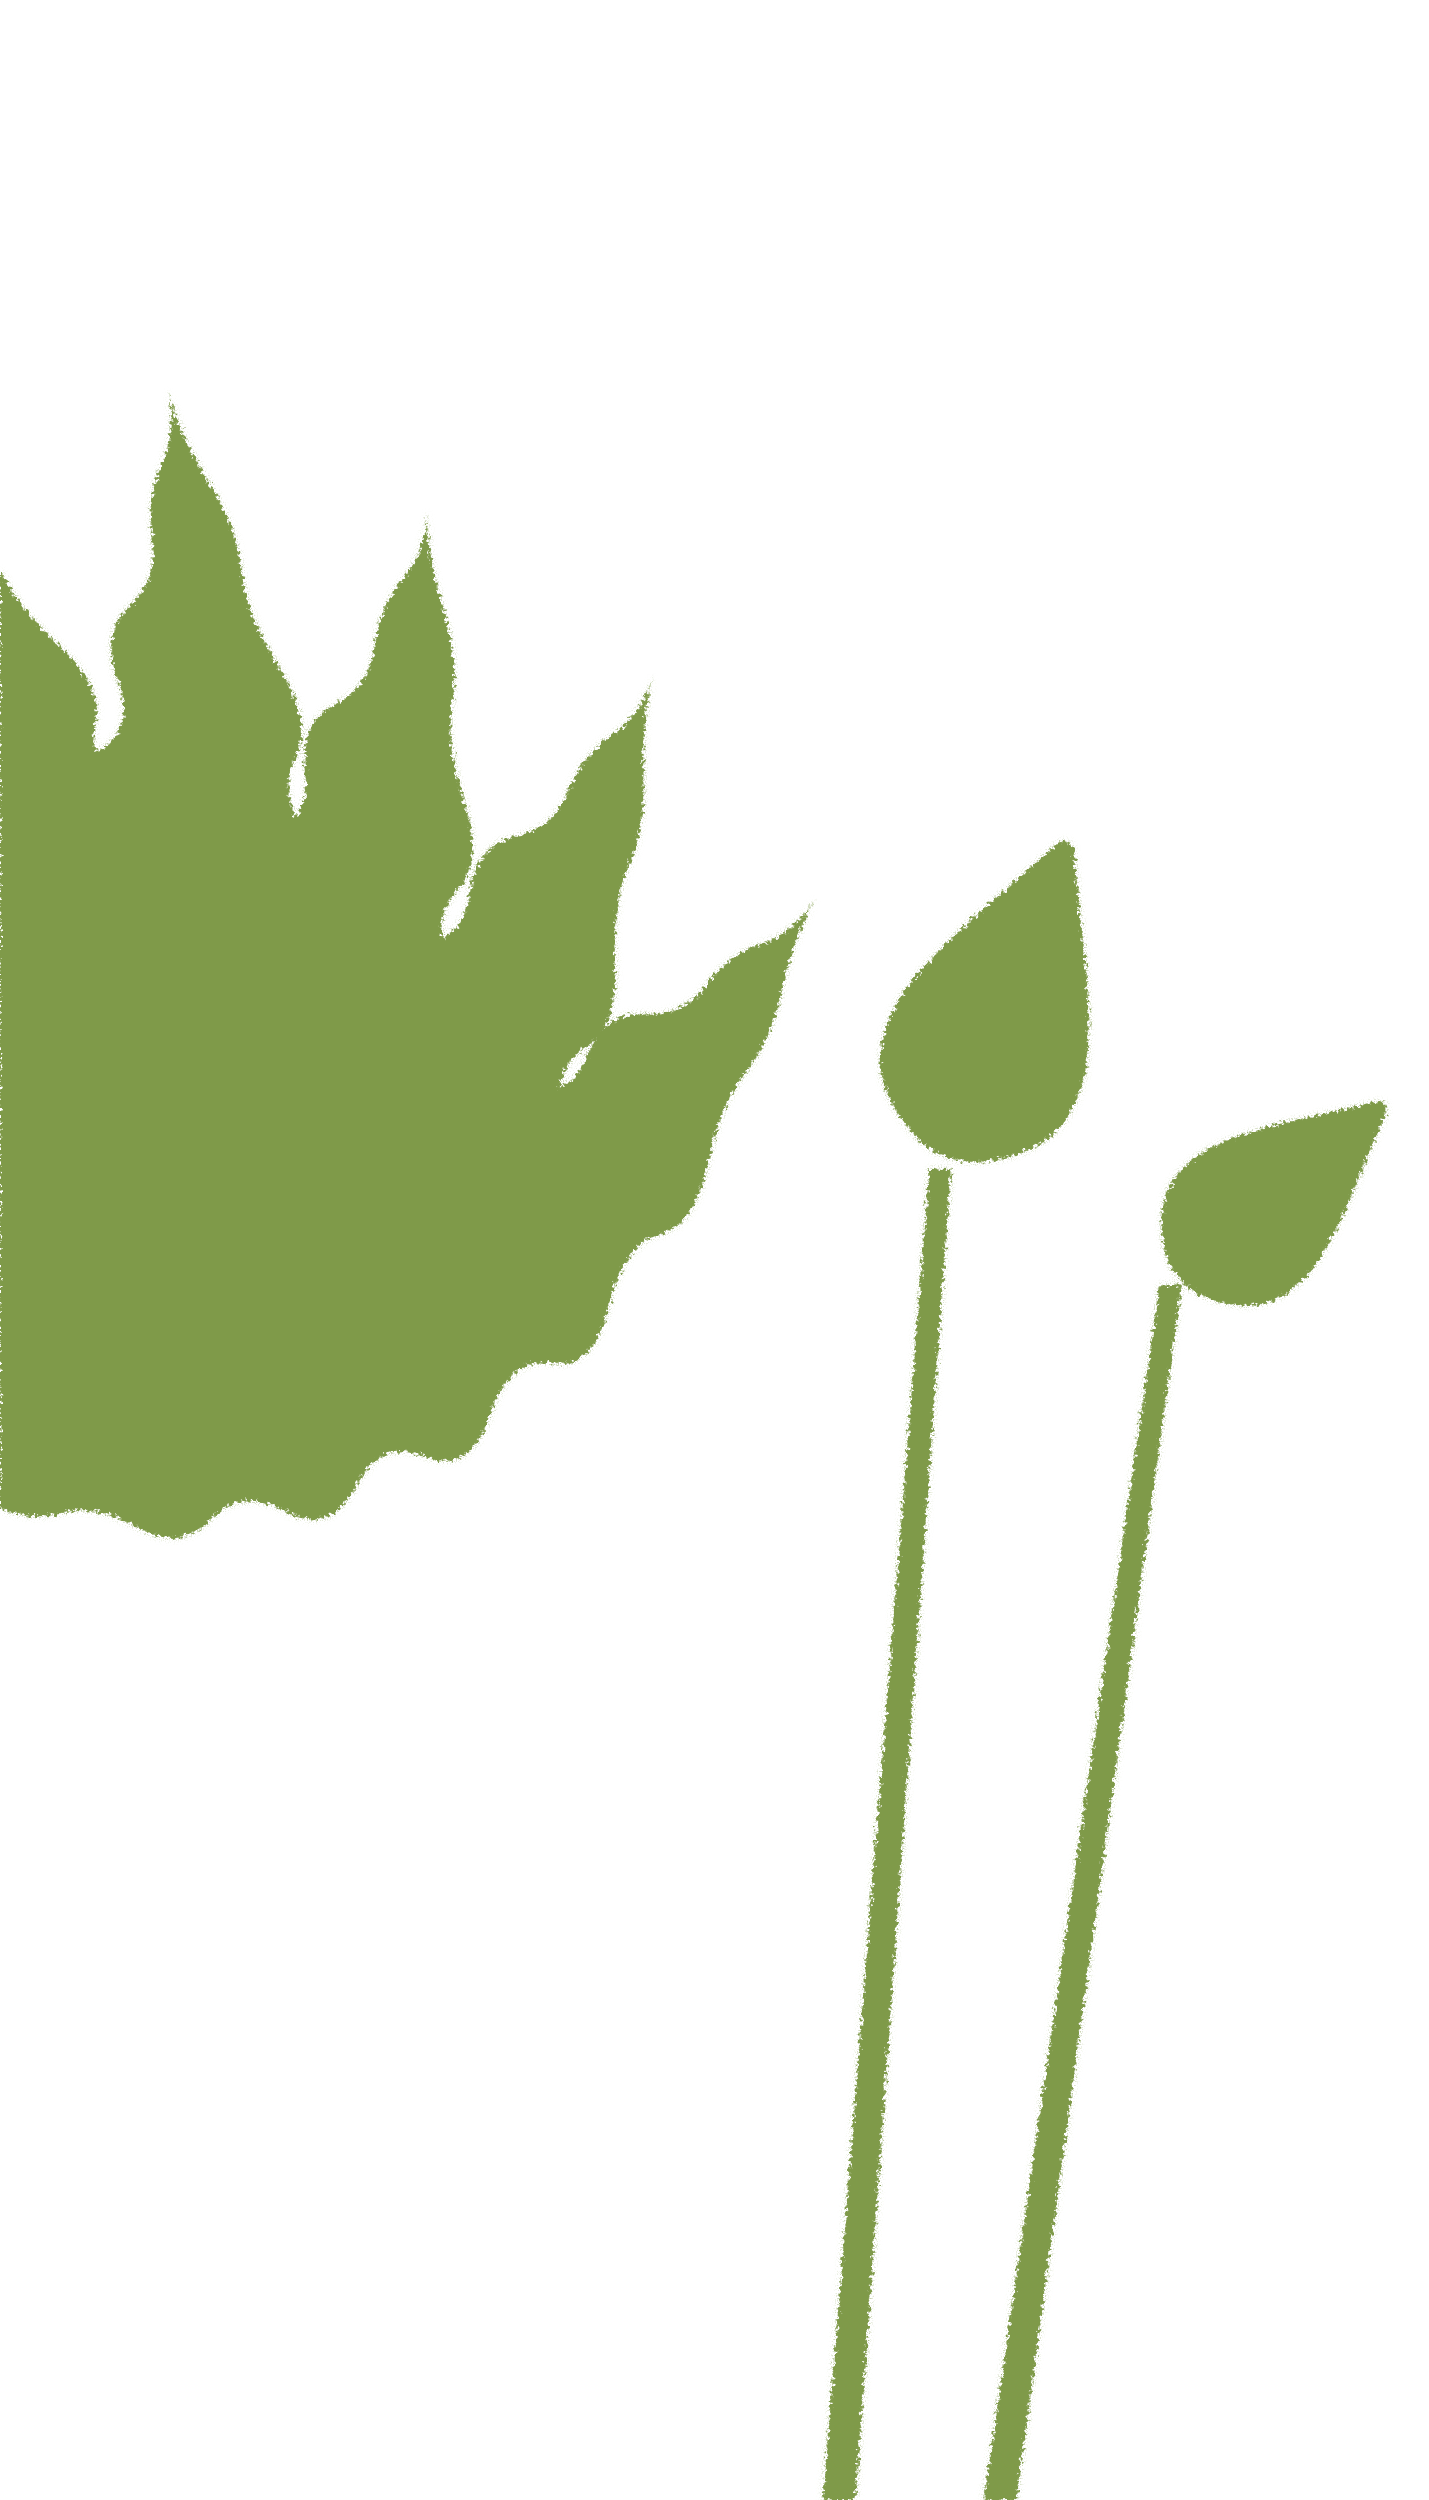
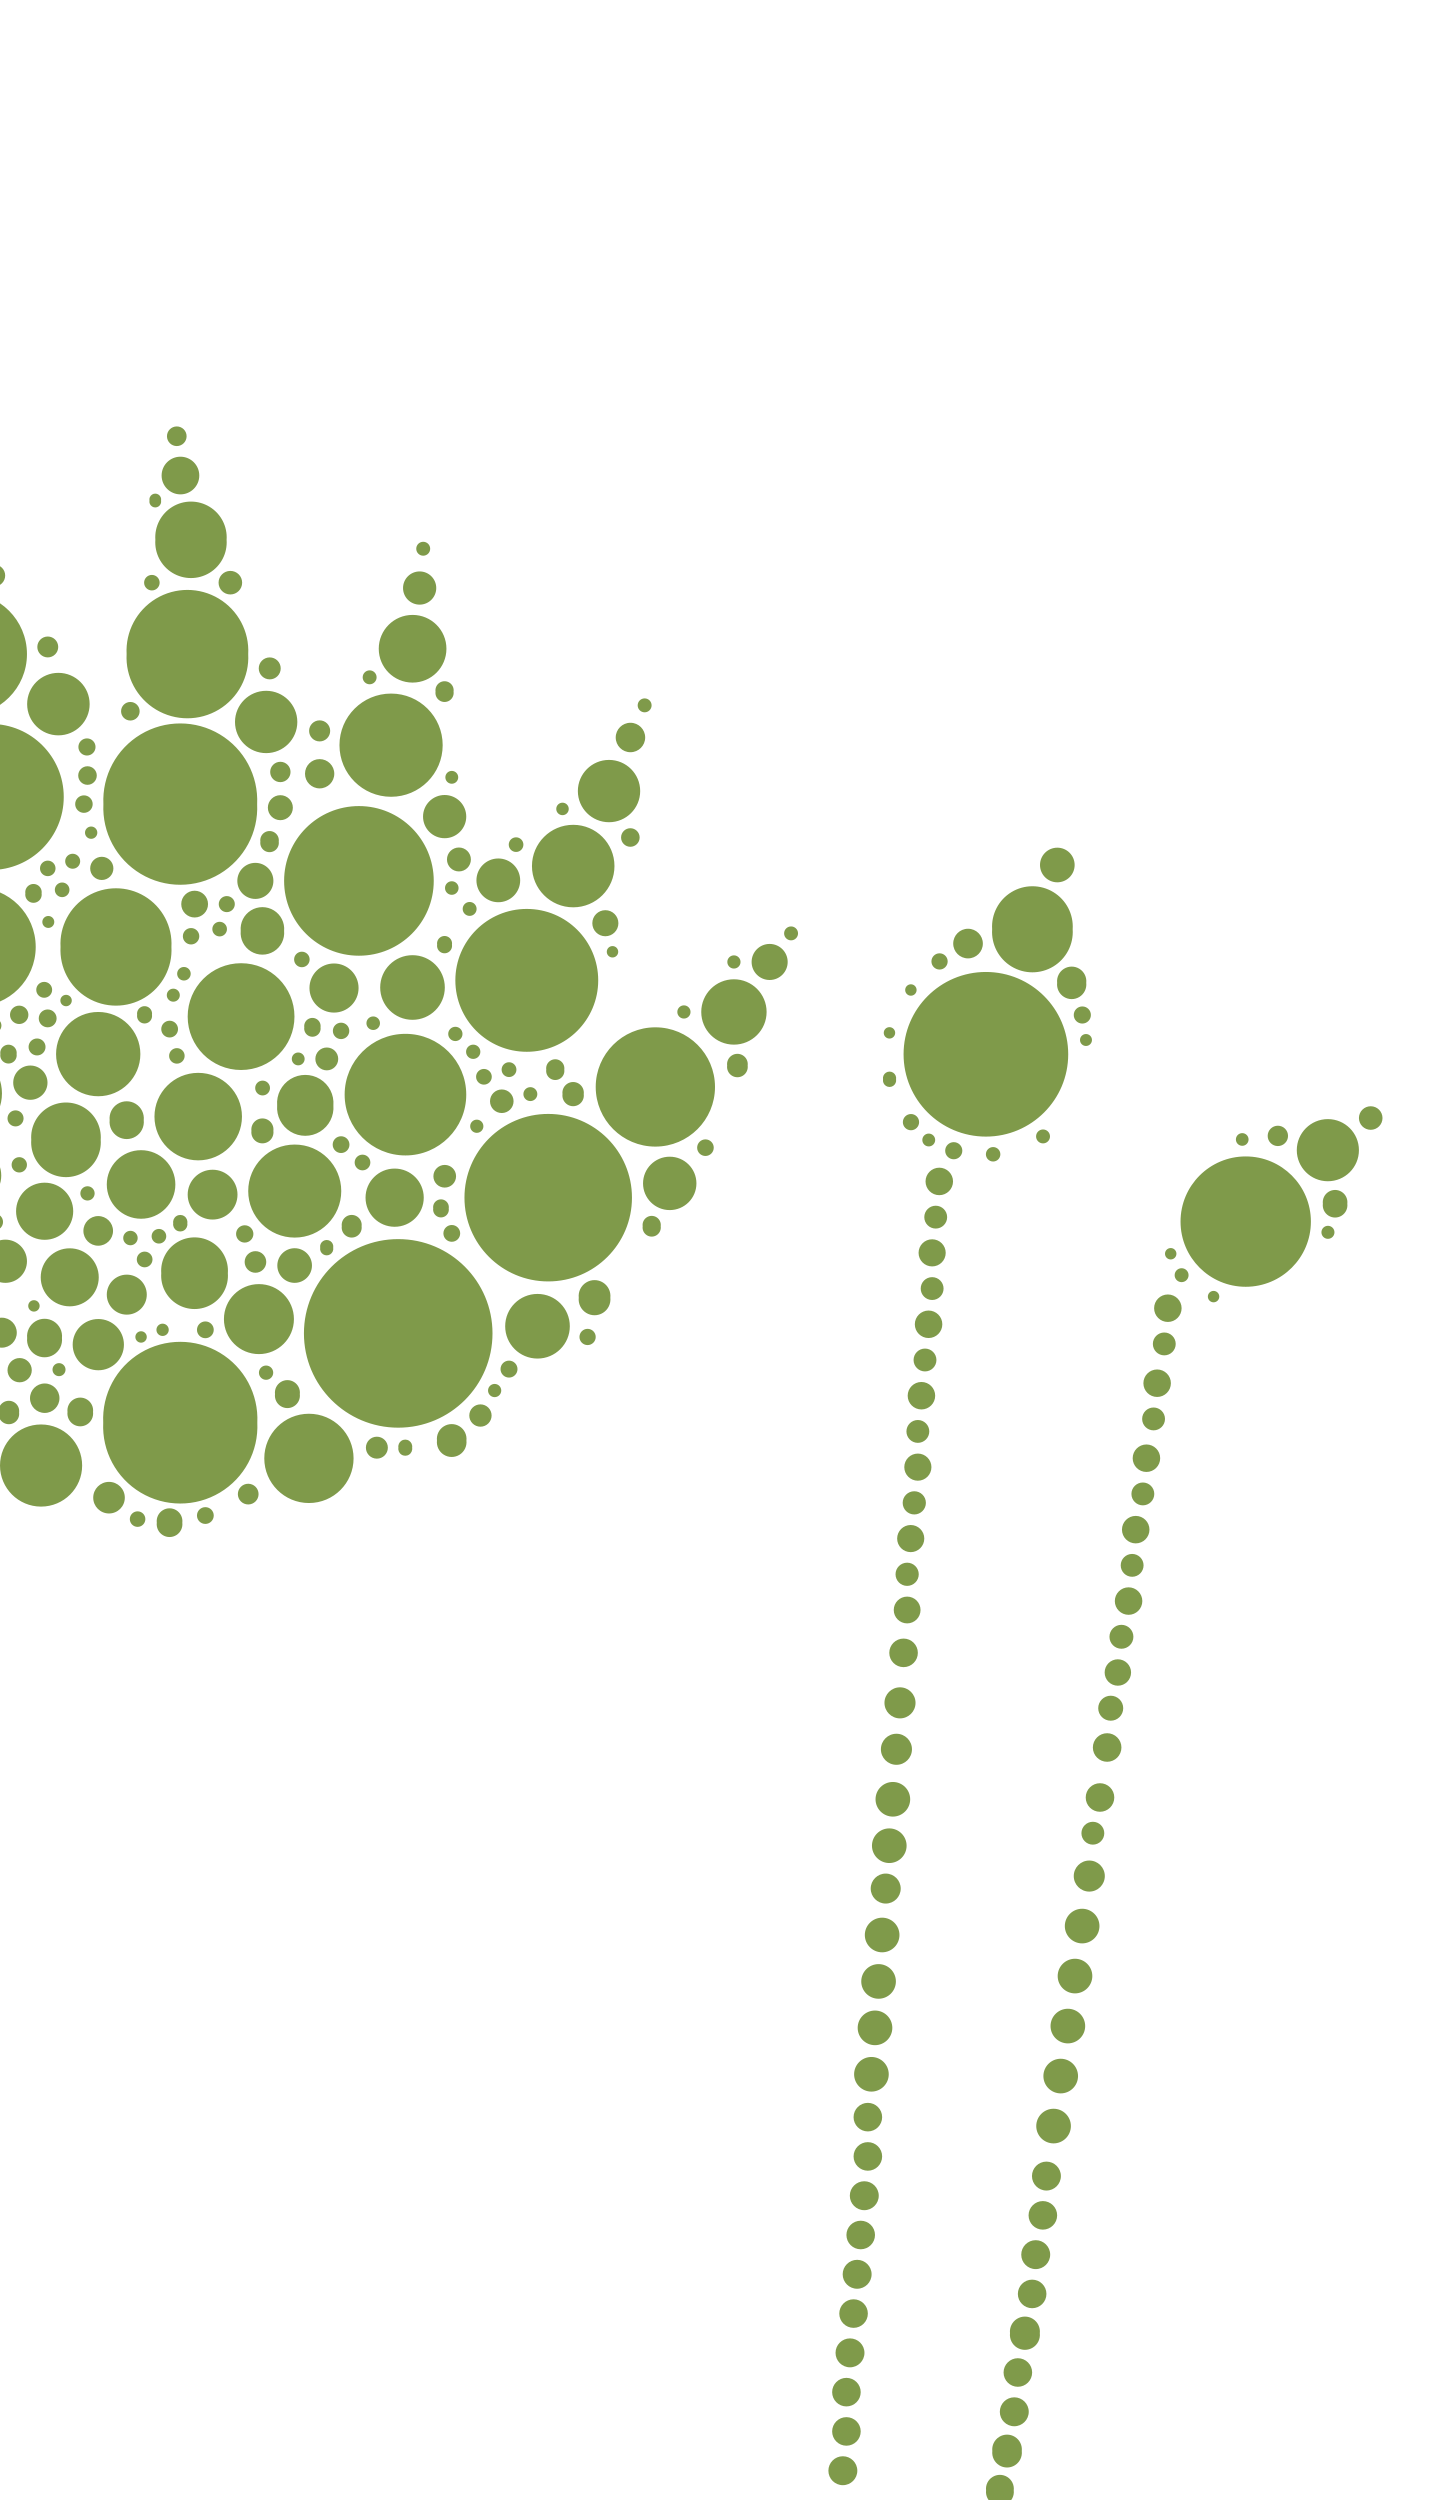
<svg xmlns="http://www.w3.org/2000/svg" viewBox="0 0 800 1400" width="800" height="1400" aria-hidden="true">
-   <defs>
-     <filter id="b" x="-8%" y="-8%" width="116%" height="116%">
-       <feTurbulence type="fractalNoise" baseFrequency="0.5" numOctaves="2" seed="4" result="g" />
-       <feDisplacementMap in="SourceGraphic" in2="g" scale="6" xChannelSelector="R" yChannelSelector="G" result="r" />
-       <feGaussianBlur in="SourceAlpha" stdDeviation="2" result="h" />
-       <feTurbulence type="fractalNoise" baseFrequency="1.4" numOctaves="1" seed="9" result="d" />
-       <feColorMatrix in="d" type="matrix" values="0 0 0 0 0  0 0 0 0 0  0 0 0 0 0  0 0 0 10 -5.4" result="m" />
-       <feComposite in="h" in2="m" operator="in" result="s" />
-       <feFlood flood-color="#7f9a4a" />
-       <feComposite in2="s" operator="in" result="p" />
-       <feMerge>
-         <feMergeNode in="p" />
-         <feMergeNode in="r" />
-       </feMerge>
-     </filter>
-   </defs>
-   <g filter="url(#b)">
-     <path d="M-30.0,830.0 Q-30.0,830.0 -30.0,830.0 Q-30.0,830.0 -8.0,841.3 Q13.9,852.6 33.8,847.3 Q53.6,842.0 77.1,855.4 Q100.6,868.8 118.0,850.7 Q135.4,832.7 160.0,846.3 Q184.7,859.8 199.0,832.5 Q213.4,805.1 238.1,815.5 Q262.9,825.9 274.2,792.7 Q285.5,759.5 308.7,763.4 Q332.0,767.4 340.7,732.0 Q349.4,696.6 369.2,691.3 Q389.0,685.9 396.3,651.8 Q403.5,617.7 417.5,600.5 Q431.4,583.4 438.2,552.9 Q445.0,522.4 456.7,503.1 Q468.4,483.8 479.1,463.6 Q489.8,443.4 514.6,473.7 Q539.4,504.0 514.6,473.7 Q489.8,443.4 479.1,463.6 Q468.4,483.8 456.7,503.1 Q445.0,522.4 426.6,528.5 Q408.2,534.7 395.1,552.2 Q382.1,569.6 360.6,568.0 Q339.2,566.4 328.8,591.4 Q318.4,616.5 295.4,609.2 Q272.5,602.0 262.7,631.7 Q253.0,661.5 230.0,651.9 Q207.0,642.2 196.4,673.7 Q185.8,705.3 163.7,696.6 Q141.7,688.0 129.0,717.9 Q116.4,747.7 95.7,743.4 Q75.0,739.2 59.7,763.8 Q44.4,788.4 25.0,791.8 Q5.5,795.2 -12.2,812.6 Q-30.0,830.0 -30.0,830.0Z M-30.0,830.0 Q-30.0,830.0 -30.0,830.0 Q-30.0,830.0 -5.4,835.1 Q19.2,840.1 37.4,829.7 Q55.7,819.3 82.2,825.9 Q108.8,832.6 121.4,810.3 Q133.9,788.1 161.6,794.6 Q189.3,801.1 196.5,770.7 Q203.8,740.2 230.7,743.5 Q257.6,746.8 260.3,711.5 Q263.0,676.1 286.8,673.5 Q310.6,670.9 310.2,634.0 Q309.9,597.1 327.9,586.5 Q345.9,575.8 344.4,540.4 Q342.8,505.1 352.1,484.5 Q361.4,463.9 360.3,432.1 Q359.3,400.4 365.8,378.2 Q372.3,356.1 377.5,333.2 Q382.8,310.4 415.3,333.9 Q447.8,357.3 415.3,333.9 Q382.8,310.4 377.5,333.2 Q372.3,356.1 365.8,378.2 Q359.3,400.4 342.8,411.6 Q326.4,422.8 318.1,443.5 Q309.8,464.2 288.4,468.6 Q267.0,473.1 263.1,500.4 Q259.3,527.7 234.9,527.0 Q210.6,526.3 208.5,558.0 Q206.5,589.7 181.4,586.7 Q156.4,583.6 153.9,617.2 Q151.4,650.8 127.5,648.5 Q103.6,646.1 98.7,678.5 Q93.7,710.9 72.2,712.4 Q50.7,713.9 41.9,741.8 Q33.0,769.8 14.7,778.3 Q-3.7,786.8 -16.8,808.4 Q-30.0,830.0 -30.0,830.0Z M-30.0,830.0 Q-30.0,830.0 -30.0,830.0 Q-30.0,830.0 -4.8,828.4 Q20.5,826.9 35.6,812.0 Q50.7,797.0 78.2,796.5 Q105.8,795.9 112.3,771.0 Q118.9,746.2 147.5,745.2 Q176.1,744.1 175.3,712.6 Q174.6,681.2 201.6,677.2 Q228.6,673.3 222.2,638.2 Q215.8,603.2 238.2,594.3 Q260.6,585.5 250.9,549.7 Q241.1,514.0 255.8,498.8 Q270.6,483.6 260.1,449.6 Q249.5,415.7 253.2,393.1 Q256.9,370.5 247.8,339.9 Q238.6,309.3 239.2,285.9 Q239.7,262.6 239.0,238.9 Q238.2,215.2 276.0,229.7 Q313.9,244.2 276.0,229.7 Q238.2,215.2 239.0,238.9 Q239.7,262.6 239.2,285.9 Q238.6,309.3 225.6,324.5 Q212.6,339.8 209.8,362.2 Q207.0,384.6 187.5,394.6 Q167.9,404.6 171.1,432.2 Q174.3,459.9 150.6,465.7 Q126.9,471.5 132.9,502.9 Q138.9,534.3 113.9,537.9 Q88.8,541.6 94.9,574.9 Q101.0,608.2 77.2,612.3 Q53.4,616.4 56.8,649.1 Q60.2,681.9 39.7,689.0 Q19.1,696.1 17.6,725.6 Q16.1,755.1 0.4,768.2 Q-15.3,781.3 -22.7,805.6 Q-30.0,830.0 -30.0,830.0Z M-30.0,830.0 Q-30.0,830.0 -30.0,830.0 Q-30.0,830.0 -5.7,821.5 Q18.7,813.0 29.8,794.2 Q40.9,775.4 67.7,767.2 Q94.4,759.1 94.6,732.8 Q94.9,706.5 122.4,697.6 Q150.0,688.7 141.4,657.9 Q132.8,627.1 158.0,615.7 Q183.2,604.4 168.2,571.5 Q153.1,538.7 172.6,523.7 Q192.0,508.8 173.5,476.1 Q154.9,443.4 165.2,424.3 Q175.6,405.2 156.6,374.4 Q137.7,343.7 135.4,320.2 Q133.1,296.8 116.2,268.9 Q99.3,241.0 93.8,217.6 Q88.2,194.3 81.1,170.9 Q74.1,147.6 115.6,152.0 Q157.0,156.4 115.6,152.0 Q74.1,147.6 81.1,170.9 Q88.2,194.3 93.8,217.6 Q99.3,241.0 90.8,259.8 Q82.3,278.5 85.5,301.6 Q88.6,324.6 72.3,339.9 Q56.1,355.3 66.2,381.8 Q76.4,408.3 55.0,420.7 Q33.5,433.0 47.3,462.4 Q61.1,491.8 37.7,502.5 Q14.4,513.1 28.6,544.3 Q42.9,575.5 20.8,586.2 Q-1.4,596.8 10.1,628.2 Q21.6,659.5 3.3,672.2 Q-15.0,684.9 -9.1,714.3 Q-3.3,743.7 -15.5,760.9 Q-27.6,778.1 -28.8,804.1 Q-30.0,830.0 -30.0,830.0Z M-30.0,830.0 Q-30.0,830.0 -30.0,830.0 Q-30.0,830.0 -9.0,816.3 Q12.1,802.7 17.7,782.4 Q23.4,762.1 46.9,748.2 Q70.4,734.3 63.8,709.6 Q57.1,685.0 81.3,670.2 Q105.6,655.3 89.3,628.6 Q73.0,601.8 94.5,585.3 Q116.0,568.7 93.0,541.7 Q70.1,514.6 85.2,496.1 Q100.2,477.5 74.0,451.5 Q47.9,425.6 53.2,405.3 Q58.5,385.0 32.5,361.0 Q6.6,337.0 -1.3,315.8 Q-9.2,294.6 -32.3,272.8 Q-55.4,251.1 -66.4,230.7 Q-77.3,210.4 -89.6,190.5 Q-101.9,170.5 -62.3,164.4 Q-22.7,158.2 -62.3,164.4 Q-101.9,170.5 -89.6,190.5 Q-77.3,210.4 -66.4,230.7 Q-55.4,251.1 -59.2,270.5 Q-63.0,290.0 -54.4,310.6 Q-45.7,331.2 -57.8,349.4 Q-69.9,367.5 -53.4,389.7 Q-37.0,411.8 -54.7,428.4 Q-72.5,445.0 -51.7,469.0 Q-30.9,493.0 -50.8,508.4 Q-70.7,523.8 -48.9,549.5 Q-27.1,575.1 -45.7,590.3 Q-64.3,605.4 -45.1,631.9 Q-25.8,658.4 -40.0,674.6 Q-54.3,690.7 -40.9,716.8 Q-27.5,742.9 -34.6,761.9 Q-41.7,780.8 -35.8,805.4 Q-30.0,830.0 -30.0,830.0Z M-30.0,830.0 Q-30.0,830.0 -30.0,830.0 Q-30.0,830.0 -13.1,810.6 Q3.8,791.3 4.1,769.5 Q4.4,747.7 23.5,727.4 Q42.7,707.1 29.9,684.3 Q17.0,661.5 36.5,640.1 Q56.0,618.8 33.3,596.4 Q10.5,574.0 26.8,551.7 Q43.1,529.4 13.7,508.5 Q-15.7,487.5 -6.2,465.0 Q3.3,442.4 -29.0,423.4 Q-61.3,404.3 -61.8,382.6 Q-62.3,361.0 -94.0,343.8 Q-125.7,326.6 -139.3,307.5 Q-152.8,288.4 -181.3,272.6 Q-209.7,256.8 -226.1,239.4 Q-242.5,222.0 -260.2,205.3 Q-277.8,188.6 -239.8,171.8 Q-201.8,155.1 -239.8,171.8 Q-277.8,188.6 -260.2,205.3 Q-242.5,222.0 -226.1,239.4 Q-209.7,256.8 -207.9,277.3 Q-206.0,297.7 -191.9,316.1 Q-177.7,334.4 -184.3,355.7 Q-190.8,377.0 -168.9,394.9 Q-146.9,412.8 -159.4,434.1 Q-172.0,455.4 -145.4,474.0 Q-118.8,492.6 -133.8,513.3 Q-148.9,534.1 -121.0,554.0 Q-93.1,573.9 -107.1,594.1 Q-121.0,614.2 -95.5,635.6 Q-69.9,657.1 -79.5,677.1 Q-89.1,697.1 -69.4,719.7 Q-49.7,742.2 -51.7,763.1 Q-53.7,784.0 -41.9,807.0 Q-30.0,830.0 -30.0,830.0Z M461.0,1400.0 L520.5,654.6 L532.5,654.6 L479.0,1400.0Z M508.5,631.5 Q526.5,654.6 555.5,649.8 Q584.4,644.9 596.5,627.1 Q608.5,609.2 609.4,583.8 Q610.3,558.4 606.6,528.0 Q603.0,497.6 601.7,481.1 Q600.4,464.5 588.3,475.8 Q576.2,487.2 553.0,507.2 Q529.7,527.1 513.2,546.4 Q496.7,565.8 493.6,587.1 Q490.4,608.4 508.5,631.5Z M551.0,1400.0 L649.5,719.6 L661.5,719.6 L569.0,1400.0Z M651.6,696.5 Q655.5,719.6 677.6,727.3 Q699.8,735.0 715.1,727.1 Q730.4,719.2 740.8,701.7 Q751.1,684.2 760.2,661.5 Q769.3,638.7 774.8,626.6 Q780.3,614.5 767.4,617.8 Q754.5,621.1 730.6,626.2 Q706.6,631.3 687.6,638.6 Q668.6,645.8 658.2,659.5 Q647.8,673.3 651.6,696.5Z" fill="#7f9a4a" />
-   </g>
+   <path d="M170.2,746.7a52.8,52.8 0 1,0 105.6,0a52.8,52.8 0 1,0 -105.6,0 M260.1,670.7a46.9,46.9 0 1,0 93.8,0a46.9,46.9 0 1,0 -93.8,0 M57.8,796.7a43.2,43.2 0 1,0 86.3,0a43.2,43.2 0 1,0 -86.3,0 M333.6,608.7a33.4,33.4 0 1,0 66.8,0a33.4,33.4 0 1,0 -66.8,0 M148.0,816.7a25.0,25.0 0 1,0 50.0,0a25.0,25.0 0 1,0 -50.0,0 M-0.0,820.7a23.0,23.0 0 1,0 46.0,0a23.0,23.0 0 1,0 -46.0,0 M125.4,738.7a19.6,19.6 0 1,0 39.2,0a19.6,19.6 0 1,0 -39.2,0 M392.7,566.7a18.3,18.3 0 1,0 36.6,0a18.3,18.3 0 1,0 -36.6,0 M282.9,742.7a18.1,18.1 0 1,0 36.2,0a18.1,18.1 0 1,0 -36.2,0 M204.7,670.7a16.3,16.3 0 1,0 32.6,0a16.3,16.3 0 1,0 -32.6,0 M360.1,662.7a14.9,14.9 0 1,0 29.9,0a14.9,14.9 0 1,0 -29.9,0 M155.3,708.7a9.7,9.7 0 1,0 19.4,0a9.7,9.7 0 1,0 -19.4,0 M420.9,538.7a10.1,10.1 0 1,0 20.2,0a10.1,10.1 0 1,0 -20.2,0 M244.7,806.7a8.3,8.3 0 1,0 16.5,0a8.3,8.3 0 1,0 -16.5,0 M52.2,838.7a8.8,8.8 0 1,0 17.7,0a8.8,8.8 0 1,0 -17.7,0 M324.1,726.7a8.9,8.9 0 1,0 17.7,0a8.9,8.9 0 1,0 -17.7,0 M-22.5,828.7a7.5,7.5 0 1,0 15.0,0a7.5,7.5 0 1,0 -15.0,0 M87.8,852.7a7.2,7.2 0 1,0 14.3,0a7.2,7.2 0 1,0 -14.3,0 M37.8,790.7a7.2,7.2 0 1,0 14.3,0a7.2,7.2 0 1,0 -14.3,0 M274.4,616.7a6.6,6.6 0 1,0 13.2,0a6.6,6.6 0 1,0 -13.2,0 M407.2,596.7a5.8,5.8 0 1,0 11.5,0a5.8,5.8 0 1,0 -11.5,0 M315.0,612.7a6.0,6.0 0 1,0 11.9,0a6.0,6.0 0 1,0 -11.9,0 M242.7,658.7a6.3,6.3 0 1,0 12.7,0a6.3,6.3 0 1,0 -12.7,0 M137.0,706.7a6.0,6.0 0 1,0 12.1,0a6.0,6.0 0 1,0 -12.1,0 M262.8,792.7a6.2,6.2 0 1,0 12.5,0a6.2,6.2 0 1,0 -12.5,0 M191.4,686.7a5.6,5.6 0 1,0 11.1,0a5.6,5.6 0 1,0 -11.1,0 M359.9,686.7a5.1,5.1 0 1,0 10.1,0a5.1,5.1 0 1,0 -10.1,0 M204.9,810.7a6.1,6.1 0 1,0 12.3,0a6.1,6.1 0 1,0 -12.3,0 M133.2,836.7a5.8,5.8 0 1,0 11.6,0a5.8,5.8 0 1,0 -11.6,0 M390.4,642.7a4.6,4.6 0 1,0 9.3,0a4.6,4.6 0 1,0 -9.3,0 M110.3,744.7a4.7,4.7 0 1,0 9.4,0a4.7,4.7 0 1,0 -9.4,0 M324.5,748.7a4.5,4.5 0 1,0 9.1,0a4.5,4.5 0 1,0 -9.1,0 M280.3,766.7a4.7,4.7 0 1,0 9.5,0a4.7,4.7 0 1,0 -9.5,0 M110.3,848.7a4.7,4.7 0 1,0 9.4,0a4.7,4.7 0 1,0 -9.4,0 M439.1,522.7a3.9,3.9 0 1,0 7.8,0a3.9,3.9 0 1,0 -7.8,0 M379.3,566.7a3.7,3.7 0 1,0 7.4,0a3.7,3.7 0 1,0 -7.4,0 M263.3,630.7a3.7,3.7 0 1,0 7.4,0a3.7,3.7 0 1,0 -7.4,0 M179.3,698.7a3.7,3.7 0 1,0 7.3,0a3.7,3.7 0 1,0 -7.3,0 M273.3,778.7a3.7,3.7 0 1,0 7.4,0a3.7,3.7 0 1,0 -7.4,0 M-12.6,812.7a3.6,3.6 0 1,0 7.2,0a3.6,3.6 0 1,0 -7.2,0 M72.7,850.7a4.3,4.3 0 1,0 8.7,0a4.3,4.3 0 1,0 -8.7,0 M407.3,538.7a3.7,3.7 0 1,0 7.4,0a3.7,3.7 0 1,0 -7.4,0 M293.1,612.7a3.9,3.9 0 1,0 7.8,0a3.9,3.9 0 1,0 -7.8,0 M87.6,744.7a3.4,3.4 0 1,0 6.9,0a3.4,3.4 0 1,0 -6.9,0 M75.8,748.7a3.2,3.2 0 1,0 6.4,0a3.2,3.2 0 1,0 -6.4,0 M223.1,810.7a3.9,3.9 0 1,0 7.7,0a3.9,3.9 0 1,0 -7.7,0 M154.0,780.7a7.0,7.0 0 1,0 13.9,0a7.0,7.0 0 1,0 -13.9,0 M145.0,768.7a4.0,4.0 0 1,0 8.0,0a4.0,4.0 0 1,0 -8.0,0 M248.3,690.7a4.7,4.7 0 1,0 9.4,0a4.7,4.7 0 1,0 -9.4,0 M242.6,676.7a4.4,4.4 0 1,0 8.7,0a4.4,4.4 0 1,0 -8.7,0 M255.0,549.0a40.0,40.0 0 1,0 80.0,0a40.0,40.0 0 1,0 -80.0,0 M193.0,613.0a34.0,34.0 0 1,0 68.1,0a34.0,34.0 0 1,0 -68.1,0 M139.0,667.0a26.0,26.0 0 1,0 52.1,0a26.0,26.0 0 1,0 -52.1,0 M297.9,485.0a23.1,23.1 0 1,0 46.2,0a23.1,23.1 0 1,0 -46.2,0 M90.3,713.0a18.7,18.7 0 1,0 37.3,0a18.7,18.7 0 1,0 -37.3,0 M212.9,553.0a18.1,18.1 0 1,0 36.2,0a18.1,18.1 0 1,0 -36.2,0 M323.6,443.0a17.4,17.4 0 1,0 34.9,0a17.4,17.4 0 1,0 -34.9,0 M155.2,619.0a15.8,15.8 0 1,0 31.5,0a15.8,15.8 0 1,0 -31.5,0 M40.7,753.0a14.3,14.3 0 1,0 28.7,0a14.3,14.3 0 1,0 -28.7,0 M105.1,669.0a13.9,13.9 0 1,0 27.9,0a13.9,13.9 0 1,0 -27.9,0 M266.8,493.0a12.2,12.2 0 1,0 24.5,0a12.2,12.2 0 1,0 -24.5,0 M59.8,725.0a11.2,11.2 0 1,0 22.4,0a11.2,11.2 0 1,0 -22.4,0 M16.8,783.0a8.2,8.2 0 1,0 16.5,0a8.2,8.2 0 1,0 -16.5,0 M344.8,413.0a8.2,8.2 0 1,0 16.5,0a8.2,8.2 0 1,0 -16.5,0 M331.7,517.0a7.3,7.3 0 1,0 14.6,0a7.3,7.3 0 1,0 -14.6,0 M176.6,593.0a6.4,6.4 0 1,0 12.8,0a6.4,6.4 0 1,0 -12.8,0 M-0.8,791.0a5.8,5.8 0 1,0 11.5,0a5.8,5.8 0 1,0 -11.5,0 M305.9,599.0a5.1,5.1 0 1,0 10.1,0a5.1,5.1 0 1,0 -10.1,0 M347.8,469.0a5.2,5.2 0 1,0 10.4,0a5.2,5.2 0 1,0 -10.4,0 M284.9,473.0a4.1,4.1 0 1,0 8.2,0a4.1,4.1 0 1,0 -8.2,0 M244.8,529.0a4.2,4.2 0 1,0 8.3,0a4.2,4.2 0 1,0 -8.3,0 M205.2,573.0a3.8,3.8 0 1,0 7.6,0a3.8,3.8 0 1,0 -7.6,0 M163.4,593.0a3.6,3.6 0 1,0 7.2,0a3.6,3.6 0 1,0 -7.2,0 M97.0,685.0a4.0,4.0 0 1,0 7.9,0a4.0,4.0 0 1,0 -7.9,0 M29.4,767.0a3.6,3.6 0 1,0 7.3,0a3.6,3.6 0 1,0 -7.3,0 M357.1,395.0a3.9,3.9 0 1,0 7.8,0a3.9,3.9 0 1,0 -7.8,0 M311.5,453.0a3.5,3.5 0 1,0 7.0,0a3.5,3.5 0 1,0 -7.0,0 M259.1,509.0a3.9,3.9 0 1,0 7.8,0a3.9,3.9 0 1,0 -7.8,0 M339.8,533.0a3.2,3.2 0 1,0 6.4,0a3.2,3.2 0 1,0 -6.4,0 M198.6,651.0a4.4,4.4 0 1,0 8.8,0a4.4,4.4 0 1,0 -8.8,0 M261.0,589.0a4.0,4.0 0 1,0 8.0,0a4.0,4.0 0 1,0 -8.0,0 M251.0,579.0a4.0,4.0 0 1,0 8.0,0a4.0,4.0 0 1,0 -8.0,0 M266.6,603.0a4.4,4.4 0 1,0 8.8,0a4.4,4.4 0 1,0 -8.8,0 M186.3,641.0a4.7,4.7 0 1,0 9.4,0a4.7,4.7 0 1,0 -9.4,0 M132.2,691.0a4.8,4.8 0 1,0 9.7,0a4.8,4.8 0 1,0 -9.7,0 M280.9,599.0a4.1,4.1 0 1,0 8.3,0a4.1,4.1 0 1,0 -8.3,0 M159.1,493.3a41.9,41.9 0 1,0 83.8,0a41.9,41.9 0 1,0 -83.8,0 M105.1,569.3a29.9,29.9 0 1,0 59.8,0a29.9,29.9 0 1,0 -59.8,0 M190.1,417.3a28.9,28.9 0 1,0 57.8,0a28.9,28.9 0 1,0 -57.8,0 M86.5,625.3a24.5,24.5 0 1,0 49.0,0a24.5,24.5 0 1,0 -49.0,0 M59.8,663.3a19.2,19.2 0 1,0 38.4,0a19.2,19.2 0 1,0 -38.4,0 M212.1,363.3a18.9,18.9 0 1,0 37.9,0a18.9,18.9 0 1,0 -37.9,0 M22.8,715.3a16.2,16.2 0 1,0 32.5,0a16.2,16.2 0 1,0 -32.5,0 M134.8,521.3a12.2,12.2 0 1,0 24.3,0a12.2,12.2 0 1,0 -24.3,0 M236.9,457.3a12.1,12.1 0 1,0 24.2,0a12.1,12.1 0 1,0 -24.2,0 M132.9,493.3a10.1,10.1 0 1,0 20.2,0a10.1,10.1 0 1,0 -20.2,0 M15.2,749.3a9.8,9.8 0 1,0 19.5,0a9.8,9.8 0 1,0 -19.5,0 M61.4,627.3a9.6,9.6 0 1,0 19.1,0a9.6,9.6 0 1,0 -19.1,0 M225.7,329.3a9.3,9.3 0 1,0 18.6,0a9.3,9.3 0 1,0 -18.6,0 M170.8,433.3a8.2,8.2 0 1,0 16.4,0a8.2,8.2 0 1,0 -16.4,0 M46.7,689.3a8.3,8.3 0 1,0 16.6,0a8.3,8.3 0 1,0 -16.6,0 M4.2,767.3a6.8,6.8 0 1,0 13.6,0a6.8,6.8 0 1,0 -13.6,0 M250.3,481.3a6.7,6.7 0 1,0 13.4,0a6.7,6.7 0 1,0 -13.4,0 M-18.8,795.3a5.8,5.8 0 1,0 11.5,0a5.8,5.8 0 1,0 -11.5,0 M243.9,387.3a5.1,5.1 0 1,0 10.1,0a5.1,5.1 0 1,0 -10.1,0 M173.1,409.3a5.9,5.9 0 1,0 11.8,0a5.9,5.9 0 1,0 -11.8,0 M145.8,471.3a5.2,5.2 0 1,0 10.3,0a5.2,5.2 0 1,0 -10.3,0 M249.4,435.3a3.6,3.6 0 1,0 7.2,0a3.6,3.6 0 1,0 -7.2,0 M249.2,497.3a3.8,3.8 0 1,0 7.6,0a3.8,3.8 0 1,0 -7.6,0 M94.7,591.3a4.3,4.3 0 1,0 8.7,0a4.3,4.3 0 1,0 -8.7,0 M-9.3,777.3a4.3,4.3 0 1,0 8.7,0a4.3,4.3 0 1,0 -8.7,0 M233.1,307.3a3.9,3.9 0 1,0 7.8,0a3.9,3.9 0 1,0 -7.8,0 M203.1,379.3a3.9,3.9 0 1,0 7.8,0a3.9,3.9 0 1,0 -7.8,0 M99.2,545.3a3.8,3.8 0 1,0 7.6,0a3.8,3.8 0 1,0 -7.6,0 M93.4,557.3a3.6,3.6 0 1,0 7.3,0a3.6,3.6 0 1,0 -7.3,0 M15.8,731.3a3.2,3.2 0 1,0 6.4,0a3.2,3.2 0 1,0 -6.4,0 M-26.7,813.3a3.7,3.7 0 1,0 7.4,0a3.7,3.7 0 1,0 -7.4,0 M140.8,633.3a6.2,6.2 0 1,0 12.3,0a6.2,6.2 0 1,0 -12.3,0 M173.3,553.3a13.7,13.7 0 1,0 27.5,0a13.7,13.7 0 1,0 -27.5,0 M170.4,575.3a4.6,4.6 0 1,0 9.1,0a4.6,4.6 0 1,0 -9.1,0 M142.9,609.3a4.1,4.1 0 1,0 8.3,0a4.1,4.1 0 1,0 -8.3,0 M186.4,577.3a4.6,4.6 0 1,0 9.2,0a4.6,4.6 0 1,0 -9.2,0 M164.7,537.3a4.3,4.3 0 1,0 8.7,0a4.3,4.3 0 1,0 -8.7,0 M76.6,705.3a4.4,4.4 0 1,0 8.8,0a4.4,4.4 0 1,0 -8.8,0 M69.0,693.3a4.0,4.0 0 1,0 8.1,0a4.0,4.0 0 1,0 -8.1,0 M57.9,450.3a43.1,43.1 0 1,0 86.1,0a43.1,43.1 0 1,0 -86.1,0 M70.9,366.3a34.1,34.1 0 1,0 68.1,0a34.1,34.1 0 1,0 -68.1,0 M33.9,530.3a31.1,31.1 0 1,0 62.1,0a31.1,31.1 0 1,0 -62.1,0 M31.4,590.3a23.6,23.6 0 1,0 47.2,0a23.6,23.6 0 1,0 -47.2,0 M17.5,638.3a19.5,19.5 0 1,0 38.9,0a19.5,19.5 0 1,0 -38.9,0 M87.0,302.3a20.0,20.0 0 1,0 39.9,0a20.0,20.0 0 1,0 -39.9,0 M131.6,404.3a17.4,17.4 0 1,0 34.9,0a17.4,17.4 0 1,0 -34.9,0 M9.0,678.3a16.0,16.0 0 1,0 32.0,0a16.0,16.0 0 1,0 -32.0,0 M-9.1,706.3a12.1,12.1 0 1,0 24.2,0a12.1,12.1 0 1,0 -24.2,0 M90.5,266.3a10.5,10.5 0 1,0 21.1,0a10.5,10.5 0 1,0 -21.1,0 M7.4,606.3a9.6,9.6 0 1,0 19.2,0a9.6,9.6 0 1,0 -19.2,0 M-7.4,746.3a8.4,8.4 0 1,0 16.8,0a8.4,8.4 0 1,0 -16.8,0 M122.4,326.3a6.6,6.6 0 1,0 13.2,0a6.6,6.6 0 1,0 -13.2,0 M150.0,452.3a7.0,7.0 0 1,0 14.0,0a7.0,7.0 0 1,0 -14.0,0 M50.5,486.3a6.5,6.5 0 1,0 13.0,0a6.5,6.5 0 1,0 -13.0,0 M144.9,374.3a6.1,6.1 0 1,0 12.3,0a6.1,6.1 0 1,0 -12.3,0 M151.3,432.3a5.7,5.7 0 1,0 11.4,0a5.7,5.7 0 1,0 -11.4,0 M43.8,434.3a5.2,5.2 0 1,0 10.4,0a5.2,5.2 0 1,0 -10.4,0 M67.8,398.3a5.2,5.2 0 1,0 10.4,0a5.2,5.2 0 1,0 -10.4,0 M42.1,450.3a4.9,4.9 0 1,0 9.8,0a4.9,4.9 0 1,0 -9.8,0 M93.5,244.3a5.5,5.5 0 1,0 11.0,0a5.5,5.5 0 1,0 -11.0,0 M-7.7,684.3a4.7,4.7 0 1,0 9.4,0a4.7,4.7 0 1,0 -9.4,0 M-16.1,762.3a5.1,5.1 0 1,0 10.1,0a5.1,5.1 0 1,0 -10.1,0 M-25.7,780.3a4.7,4.7 0 1,0 9.4,0a4.7,4.7 0 1,0 -9.4,0 M80.7,326.3a4.3,4.3 0 1,0 8.7,0a4.3,4.3 0 1,0 -8.7,0 M83.7,280.3a3.3,3.3 0 1,0 6.5,0a3.3,3.3 0 1,0 -6.5,0 M47.6,466.3a3.4,3.4 0 1,0 6.9,0a3.4,3.4 0 1,0 -6.9,0 M23.7,516.3a3.3,3.3 0 1,0 6.7,0a3.3,3.3 0 1,0 -6.7,0 M33.8,560.3a3.2,3.2 0 1,0 6.4,0a3.2,3.2 0 1,0 -6.4,0 M-8.2,726.3a3.2,3.2 0 1,0 6.4,0a3.2,3.2 0 1,0 -6.4,0 M90.3,576.3a4.7,4.7 0 1,0 9.4,0a4.7,4.7 0 1,0 -9.4,0 M101.5,506.3a7.5,7.5 0 1,0 15.0,0a7.5,7.5 0 1,0 -15.0,0 M102.4,524.3a4.6,4.6 0 1,0 9.2,0a4.6,4.6 0 1,0 -9.2,0 M76.8,568.3a4.2,4.2 0 1,0 8.3,0a4.2,4.2 0 1,0 -8.3,0 M122.5,506.3a4.5,4.5 0 1,0 9.0,0a4.5,4.5 0 1,0 -9.0,0 M118.9,520.3a4.1,4.1 0 1,0 8.2,0a4.1,4.1 0 1,0 -8.2,0 M45.0,668.3a4.0,4.0 0 1,0 8.0,0a4.0,4.0 0 1,0 -8.0,0 M84.9,692.3a4.1,4.1 0 1,0 8.2,0a4.1,4.1 0 1,0 -8.2,0 M-46.1,446.3a40.9,40.9 0 1,0 81.8,0a40.9,40.9 0 1,0 -81.8,0 M-53.6,366.3a34.3,34.3 0 1,0 68.7,0a34.3,34.3 0 1,0 -68.7,0 M-46.6,530.3a33.3,33.3 0 1,0 66.6,0a33.3,33.3 0 1,0 -66.6,0 M-47.7,612.3a24.4,24.4 0 1,0 48.8,0a24.4,24.4 0 1,0 -48.8,0 M-50.2,308.3a18.9,18.9 0 1,0 37.8,0a18.9,18.9 0 1,0 -37.8,0 M15.2,394.3a17.5,17.5 0 1,0 35.0,0a17.5,17.5 0 1,0 -35.0,0 M-31.3,658.3a16.0,16.0 0 1,0 32.0,0a16.0,16.0 0 1,0 -32.0,0 M-45.6,694.3a16.3,16.3 0 1,0 32.6,0a16.3,16.3 0 1,0 -32.6,0 M-58.6,274.3a11.4,11.4 0 1,0 22.8,0a11.4,11.4 0 1,0 -22.8,0 M-33.3,732.3a10.0,10.0 0 1,0 20.0,0a10.0,10.0 0 1,0 -20.0,0 M-37.7,572.3a6.4,6.4 0 1,0 12.8,0a6.4,6.4 0 1,0 -12.8,0 M-36.6,764.3a7.3,7.3 0 1,0 14.6,0a7.3,7.3 0 1,0 -14.6,0 M-37.8,794.3a6.5,6.5 0 1,0 13.0,0a6.5,6.5 0 1,0 -13.0,0 M20.9,362.3a5.8,5.8 0 1,0 11.7,0a5.8,5.8 0 1,0 -11.7,0 M-9.4,322.3a6.1,6.1 0 1,0 12.3,0a6.1,6.1 0 1,0 -12.3,0 M-62.6,440.3a5.4,5.4 0 1,0 10.7,0a5.4,5.4 0 1,0 -10.7,0 M-46.6,406.3a5.3,5.3 0 1,0 10.6,0a5.3,5.3 0 1,0 -10.6,0 M43.9,418.3a4.8,4.8 0 1,0 9.6,0a4.8,4.8 0 1,0 -9.6,0 M-43.1,488.3a5.8,5.8 0 1,0 11.6,0a5.8,5.8 0 1,0 -11.6,0 M-61.8,526.3a4.5,4.5 0 1,0 9.1,0a4.5,4.5 0 1,0 -9.1,0 M-59.4,254.3a4.1,4.1 0 1,0 8.3,0a4.1,4.1 0 1,0 -8.3,0 M-58.8,458.3a3.6,3.6 0 1,0 7.2,0a3.6,3.6 0 1,0 -7.2,0 M-60.5,292.3a3.2,3.2 0 1,0 6.4,0a3.2,3.2 0 1,0 -6.4,0 M-52.8,330.3a3.5,3.5 0 1,0 7.1,0a3.5,3.5 0 1,0 -7.1,0 M20.3,554.3a4.4,4.4 0 1,0 8.9,0a4.4,4.4 0 1,0 -8.9,0 M21.7,570.3a5.0,5.0 0 1,0 10.0,0a5.0,5.0 0 1,0 -10.0,0 M14.2,500.3a4.6,4.6 0 1,0 9.1,0a4.6,4.6 0 1,0 -9.1,0 M16.0,586.3a4.7,4.7 0 1,0 9.5,0a4.7,4.7 0 1,0 -9.5,0 M22.4,486.3a4.3,4.3 0 1,0 8.7,0a4.3,4.3 0 1,0 -8.7,0 M4.2,626.3a4.5,4.5 0 1,0 9.0,0a4.5,4.5 0 1,0 -9.0,0 M5.6,568.3a5.1,5.1 0 1,0 10.3,0a5.1,5.1 0 1,0 -10.3,0 M30.7,498.3a4.1,4.1 0 1,0 8.2,0a4.1,4.1 0 1,0 -8.2,0 M36.5,482.3a4.2,4.2 0 1,0 8.4,0a4.2,4.2 0 1,0 -8.4,0 M6.5,652.3a4.3,4.3 0 1,0 8.6,0a4.3,4.3 0 1,0 -8.6,0 M0.2,590.3a4.6,4.6 0 1,0 9.1,0a4.6,4.6 0 1,0 -9.1,0 M-7.4,574.3a4.1,4.1 0 1,0 8.2,0a4.1,4.1 0 1,0 -8.2,0 M-146.3,416.4a41.5,41.5 0 1,0 83.0,0a41.5,41.5 0 1,0 -83.0,0 M-122.8,496.4a32.0,32.0 0 1,0 64.0,0a32.0,32.0 0 1,0 -64.0,0 M-177.8,350.4a29.0,29.0 0 1,0 58.1,0a29.0,29.0 0 1,0 -58.1,0 M-98.0,576.5a27.2,27.2 0 1,0 54.4,0a27.2,27.2 0 1,0 -54.4,0 M-77.0,650.5a20.2,20.2 0 1,0 40.5,0a20.2,20.2 0 1,0 -40.5,0 M-195.6,302.4a18.8,18.8 0 1,0 37.7,0a18.8,18.8 0 1,0 -37.7,0 M-81.8,690.5a15.0,15.0 0 1,0 30.0,0a15.0,15.0 0 1,0 -30.0,0 M-103.1,620.5a14.3,14.3 0 1,0 28.7,0a14.3,14.3 0 1,0 -28.7,0 M-122.0,544.5a13.3,13.3 0 1,0 26.5,0a13.3,13.3 0 1,0 -26.5,0 M-113.4,356.4a12.6,12.6 0 1,0 25.3,0a12.6,12.6 0 1,0 -25.3,0 M-62.3,720.5a11.5,11.5 0 1,0 23.1,0a11.5,11.5 0 1,0 -23.1,0 M-145.6,466.4a10.8,10.8 0 1,0 21.6,0a10.8,10.8 0 1,0 -21.6,0 M-209.5,274.4a10.8,10.8 0 1,0 21.6,0a10.8,10.8 0 1,0 -21.6,0 M-137.8,524.5a9.0,9.0 0 1,0 18.0,0a9.0,9.0 0 1,0 -18.0,0 M-84.8,368.4a8.1,8.1 0 1,0 16.1,0a8.1,8.1 0 1,0 -16.1,0 M-166.9,392.4a8.1,8.1 0 1,0 16.3,0a8.1,8.1 0 1,0 -16.3,0 M-163.6,444.4a8.8,8.8 0 1,0 17.6,0a8.8,8.8 0 1,0 -17.6,0 M-53.9,746.5a9.1,9.1 0 1,0 18.3,0a9.1,9.1 0 1,0 -18.3,0 M-51.2,776.5a6.4,6.4 0 1,0 12.8,0a6.4,6.4 0 1,0 -12.8,0 M-152.5,308.4a5.8,5.8 0 1,0 11.5,0a5.8,5.8 0 1,0 -11.5,0 M-110.0,600.5a5.3,5.3 0 1,0 10.5,0a5.3,5.3 0 1,0 -10.5,0 M-183.4,376.4a4.7,4.7 0 1,0 9.3,0a4.7,4.7 0 1,0 -9.3,0 M-116.3,336.4a3.6,3.6 0 1,0 7.2,0a3.6,3.6 0 1,0 -7.2,0 M-41.1,810.5a4.3,4.3 0 1,0 8.7,0a4.3,4.3 0 1,0 -8.7,0 M-214.6,256.4a3.9,3.9 0 1,0 7.8,0a3.9,3.9 0 1,0 -7.8,0 M-68.6,382.4a3.9,3.9 0 1,0 7.8,0a3.9,3.9 0 1,0 -7.8,0 M-158.0,426.4a3.2,3.2 0 1,0 6.4,0a3.2,3.2 0 1,0 -6.4,0 M-76.8,458.4a4.0,4.0 0 1,0 8.1,0a4.0,4.0 0 1,0 -8.1,0 M-64.8,540.5a4.1,4.1 0 1,0 8.1,0a4.1,4.1 0 1,0 -8.1,0 M-59.3,472.4a4.6,4.6 0 1,0 9.2,0a4.6,4.6 0 1,0 -9.2,0 M-53.4,504.4a4.6,4.6 0 1,0 9.2,0a4.6,4.6 0 1,0 -9.2,0 M-79.3,536.5a4.5,4.5 0 1,0 9.0,0a4.5,4.5 0 1,0 -9.0,0 M-63.5,612.5a4.7,4.7 0 1,0 9.5,0a4.7,4.7 0 1,0 -9.5,0 M-57.9,424.4a5.1,5.1 0 1,0 10.2,0a5.1,5.1 0 1,0 -10.2,0 M490.3,1007.6a9.7,9.7 0 1,0 19.4,0a9.7,9.7 0 1,0 -19.4,0 M488.3,1033.6a9.7,9.7 0 1,0 19.4,0a9.7,9.7 0 1,0 -19.4,0 M487.6,1057.6a8.4,8.4 0 1,0 16.8,0a8.4,8.4 0 1,0 -16.8,0 M484.3,1083.6a9.7,9.7 0 1,0 19.4,0a9.7,9.7 0 1,0 -19.4,0 M482.3,1109.6a9.7,9.7 0 1,0 19.4,0a9.7,9.7 0 1,0 -19.4,0 M480.3,1135.6a9.7,9.7 0 1,0 19.4,0a9.7,9.7 0 1,0 -19.4,0 M478.3,1161.6a9.7,9.7 0 1,0 19.4,0a9.7,9.7 0 1,0 -19.4,0 M478.0,1185.6a8.0,8.0 0 1,0 16.0,0a8.0,8.0 0 1,0 -16.0,0 M478.0,1207.6a8.0,8.0 0 1,0 16.0,0a8.0,8.0 0 1,0 -16.0,0 M475.9,1229.6a8.1,8.1 0 1,0 16.2,0a8.1,8.1 0 1,0 -16.2,0 M474.0,1251.6a8.0,8.0 0 1,0 16.0,0a8.0,8.0 0 1,0 -16.0,0 M471.9,1273.6a8.1,8.1 0 1,0 16.2,0a8.1,8.1 0 1,0 -16.2,0 M470.0,1295.6a8.0,8.0 0 1,0 16.0,0a8.0,8.0 0 1,0 -16.0,0 M467.9,1317.6a8.1,8.1 0 1,0 16.2,0a8.1,8.1 0 1,0 -16.2,0 M466.0,1339.6a8.0,8.0 0 1,0 16.0,0a8.0,8.0 0 1,0 -16.0,0 M466.0,1361.6a8.0,8.0 0 1,0 16.0,0a8.0,8.0 0 1,0 -16.0,0 M463.9,1383.6a8.1,8.1 0 1,0 16.2,0a8.1,8.1 0 1,0 -16.2,0 M495.3,953.6a8.7,8.7 0 1,0 17.4,0a8.7,8.7 0 1,0 -17.4,0 M493.3,979.6a8.7,8.7 0 1,0 17.4,0a8.7,8.7 0 1,0 -17.4,0 M498.0,925.6a8.0,8.0 0 1,0 16.0,0a8.0,8.0 0 1,0 -16.0,0 M518.3,661.6a7.7,7.7 0 1,0 15.4,0a7.7,7.7 0 1,0 -15.4,0 M517.6,681.6a6.4,6.4 0 1,0 12.8,0a6.4,6.4 0 1,0 -12.8,0 M514.4,701.6a7.6,7.6 0 1,0 15.2,0a7.6,7.6 0 1,0 -15.2,0 M515.6,721.6a6.4,6.4 0 1,0 12.8,0a6.4,6.4 0 1,0 -12.8,0 M512.3,741.6a7.7,7.7 0 1,0 15.4,0a7.7,7.7 0 1,0 -15.4,0 M511.6,761.6a6.4,6.4 0 1,0 12.8,0a6.4,6.4 0 1,0 -12.8,0 M508.3,781.6a7.7,7.7 0 1,0 15.4,0a7.7,7.7 0 1,0 -15.4,0 M507.6,801.6a6.4,6.4 0 1,0 12.8,0a6.4,6.4 0 1,0 -12.8,0 M506.4,821.6a7.6,7.6 0 1,0 15.2,0a7.6,7.6 0 1,0 -15.2,0 M505.5,841.6a6.5,6.5 0 1,0 13.0,0a6.5,6.5 0 1,0 -13.0,0 M502.4,861.6a7.6,7.6 0 1,0 15.2,0a7.6,7.6 0 1,0 -15.2,0 M501.5,881.6a6.5,6.5 0 1,0 13.0,0a6.5,6.5 0 1,0 -13.0,0 M500.5,901.6a7.5,7.5 0 1,0 15.0,0a7.5,7.5 0 1,0 -15.0,0 M506.0,590.4a46.1,46.1 0 1,0 92.2,0a46.1,46.1 0 1,0 -92.2,0 M555.6,520.4a22.6,22.6 0 1,0 45.1,0a22.6,22.6 0 1,0 -45.1,0 M582.4,484.4a9.7,9.7 0 1,0 19.4,0a9.7,9.7 0 1,0 -19.4,0 M533.8,528.4a8.3,8.3 0 1,0 16.6,0a8.3,8.3 0 1,0 -16.6,0 M592.0,550.4a8.2,8.2 0 1,0 16.3,0a8.2,8.2 0 1,0 -16.3,0 M601.3,568.4a4.8,4.8 0 1,0 9.6,0a4.8,4.8 0 1,0 -9.6,0 M529.3,644.4a4.8,4.8 0 1,0 9.6,0a4.8,4.8 0 1,0 -9.6,0 M521.6,538.4a4.5,4.5 0 1,0 9.1,0a4.5,4.5 0 1,0 -9.1,0 M505.6,628.4a4.5,4.5 0 1,0 9.1,0a4.5,4.5 0 1,0 -9.1,0 M494.5,604.4a3.7,3.7 0 1,0 7.3,0a3.7,3.7 0 1,0 -7.3,0 M516.5,638.4a3.6,3.6 0 1,0 7.2,0a3.6,3.6 0 1,0 -7.2,0 M552.1,646.4a4.0,4.0 0 1,0 8.1,0a4.0,4.0 0 1,0 -8.1,0 M506.9,554.4a3.2,3.2 0 1,0 6.4,0a3.2,3.2 0 1,0 -6.4,0 M494.9,578.4a3.2,3.2 0 1,0 6.4,0a3.2,3.2 0 1,0 -6.4,0 M604.8,582.4a3.3,3.3 0 1,0 6.7,0a3.3,3.3 0 1,0 -6.7,0 M580.2,636.4a3.9,3.9 0 1,0 7.8,0a3.9,3.9 0 1,0 -7.8,0 M596.3,1078.6a9.7,9.7 0 1,0 19.4,0a9.7,9.7 0 1,0 -19.4,0 M592.3,1106.6a9.7,9.7 0 1,0 19.4,0a9.7,9.7 0 1,0 -19.4,0 M588.3,1134.6a9.7,9.7 0 1,0 19.4,0a9.7,9.7 0 1,0 -19.4,0 M584.3,1162.6a9.7,9.7 0 1,0 19.4,0a9.7,9.7 0 1,0 -19.4,0 M580.3,1190.6a9.7,9.7 0 1,0 19.4,0a9.7,9.7 0 1,0 -19.4,0 M577.9,1218.6a8.1,8.1 0 1,0 16.2,0a8.1,8.1 0 1,0 -16.2,0 M576.0,1240.6a8.0,8.0 0 1,0 16.0,0a8.0,8.0 0 1,0 -16.0,0 M571.9,1262.6a8.1,8.1 0 1,0 16.2,0a8.1,8.1 0 1,0 -16.2,0 M570.0,1284.6a8.0,8.0 0 1,0 16.0,0a8.0,8.0 0 1,0 -16.0,0 M565.6,1306.6a8.4,8.4 0 1,0 16.7,0a8.4,8.4 0 1,0 -16.7,0 M562.0,1328.6a8.0,8.0 0 1,0 16.0,0a8.0,8.0 0 1,0 -16.0,0 M559.9,1350.6a8.1,8.1 0 1,0 16.2,0a8.1,8.1 0 1,0 -16.2,0 M555.7,1372.6a8.3,8.3 0 1,0 16.5,0a8.3,8.3 0 1,0 -16.5,0 M601.3,1050.6a8.7,8.7 0 1,0 17.4,0a8.7,8.7 0 1,0 -17.4,0 M612.0,978.6a8.0,8.0 0 1,0 16.0,0a8.0,8.0 0 1,0 -16.0,0 M608.0,1006.6a8.0,8.0 0 1,0 16.0,0a8.0,8.0 0 1,0 -16.0,0 M646.3,732.6a7.7,7.7 0 1,0 15.4,0a7.7,7.7 0 1,0 -15.4,0 M645.6,752.6a6.4,6.4 0 1,0 12.8,0a6.4,6.4 0 1,0 -12.8,0 M640.3,774.6a7.7,7.7 0 1,0 15.4,0a7.7,7.7 0 1,0 -15.4,0 M639.6,794.6a6.4,6.4 0 1,0 12.8,0a6.4,6.4 0 1,0 -12.8,0 M634.3,816.6a7.7,7.7 0 1,0 15.4,0a7.7,7.7 0 1,0 -15.4,0 M633.6,836.6a6.4,6.4 0 1,0 12.8,0a6.4,6.4 0 1,0 -12.8,0 M628.3,856.6a7.7,7.7 0 1,0 15.4,0a7.7,7.7 0 1,0 -15.4,0 M627.6,876.6a6.4,6.4 0 1,0 12.8,0a6.4,6.4 0 1,0 -12.8,0 M624.3,896.6a7.7,7.7 0 1,0 15.4,0a7.7,7.7 0 1,0 -15.4,0 M621.3,916.6a6.7,6.7 0 1,0 13.4,0a6.7,6.7 0 1,0 -13.4,0 M618.6,936.6a7.4,7.4 0 1,0 14.8,0a7.4,7.4 0 1,0 -14.8,0 M615.0,956.6a7.0,7.0 0 1,0 14.0,0a7.0,7.0 0 1,0 -14.0,0 M605.6,1026.6a6.4,6.4 0 1,0 12.8,0a6.4,6.4 0 1,0 -12.8,0 M552.2,1394.6a7.8,7.8 0 1,0 15.5,0a7.8,7.8 0 1,0 -15.5,0 M661.1,684.1a36.5,36.5 0 1,0 73.0,0a36.5,36.5 0 1,0 -73.0,0 M726.2,644.1a17.4,17.4 0 1,0 34.8,0a17.4,17.4 0 1,0 -34.8,0 M761.0,626.1a6.6,6.6 0 1,0 13.2,0a6.6,6.6 0 1,0 -13.2,0 M740.8,674.1a6.9,6.9 0 1,0 13.7,0a6.9,6.9 0 1,0 -13.7,0 M709.9,636.1a5.7,5.7 0 1,0 11.4,0a5.7,5.7 0 1,0 -11.4,0 M740.0,690.1a3.6,3.6 0 1,0 7.3,0a3.6,3.6 0 1,0 -7.3,0 M692.1,638.1a3.5,3.5 0 1,0 7.1,0a3.5,3.5 0 1,0 -7.1,0 M652.4,702.1a3.2,3.2 0 1,0 6.4,0a3.2,3.2 0 1,0 -6.4,0 M657.8,714.1a3.9,3.9 0 1,0 7.8,0a3.9,3.9 0 1,0 -7.8,0 M676.4,726.1a3.2,3.2 0 1,0 6.4,0a3.2,3.2 0 1,0 -6.4,0" fill="#7f9a4a" />
</svg>
